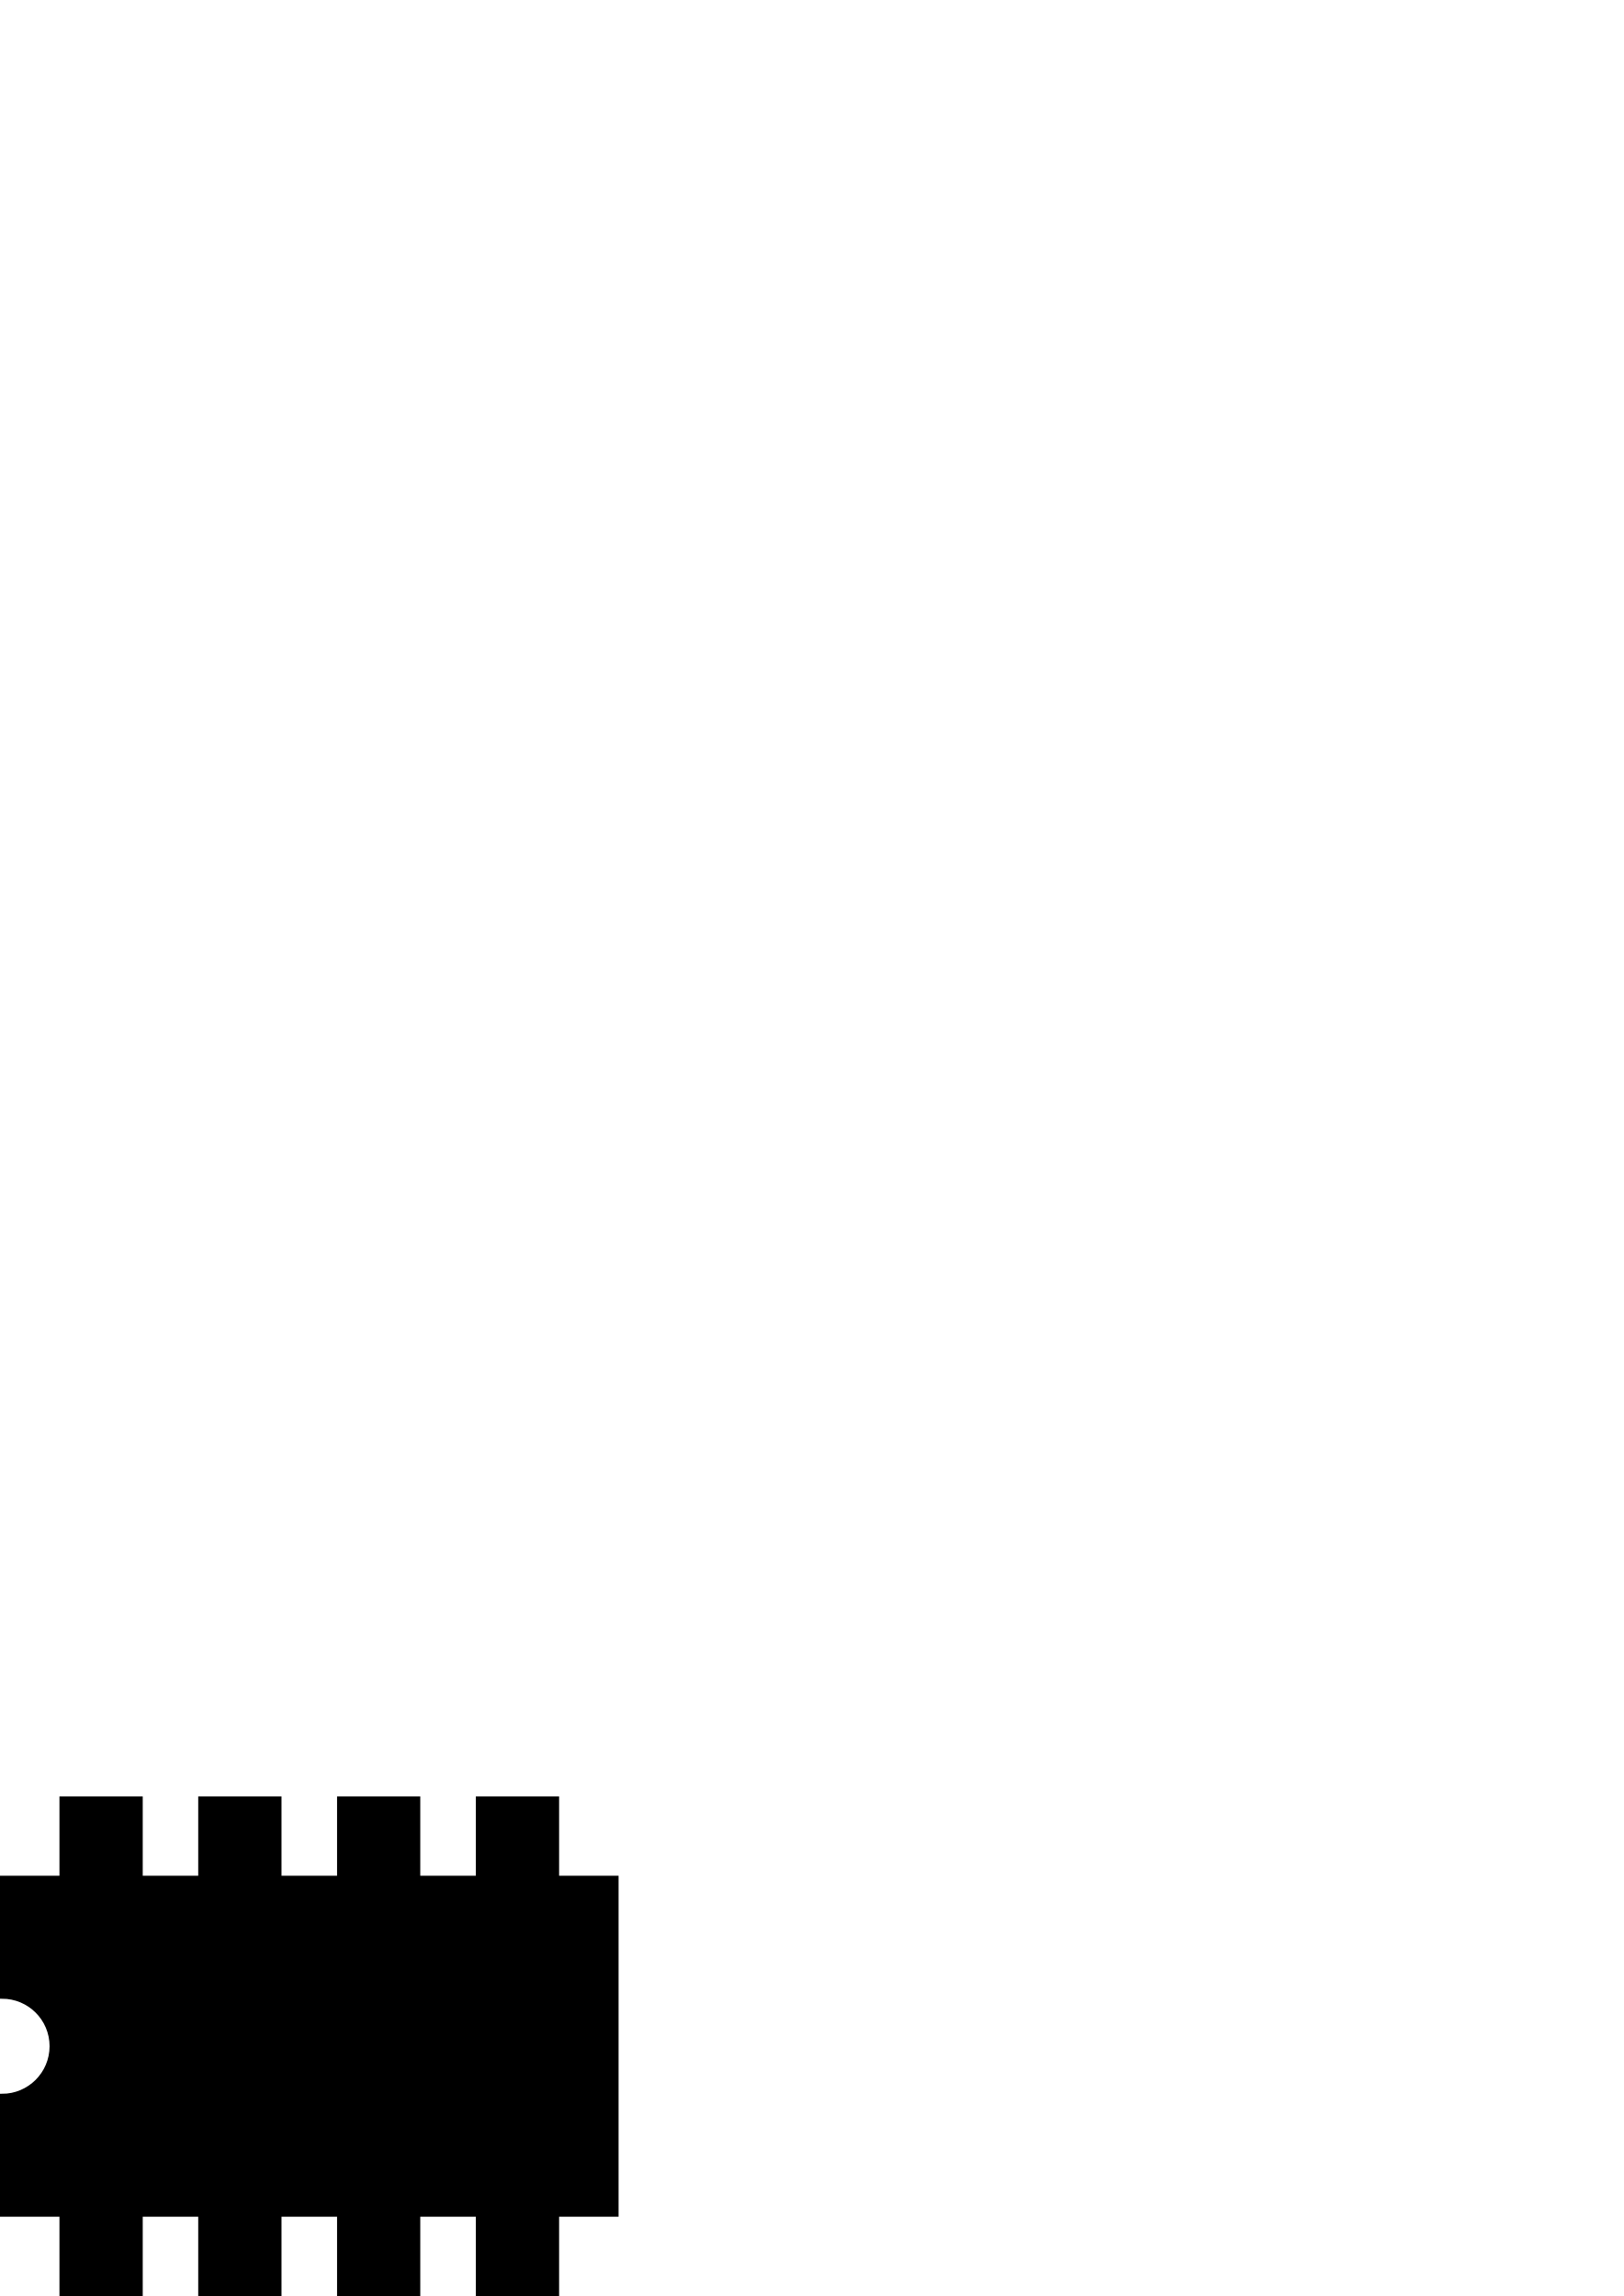
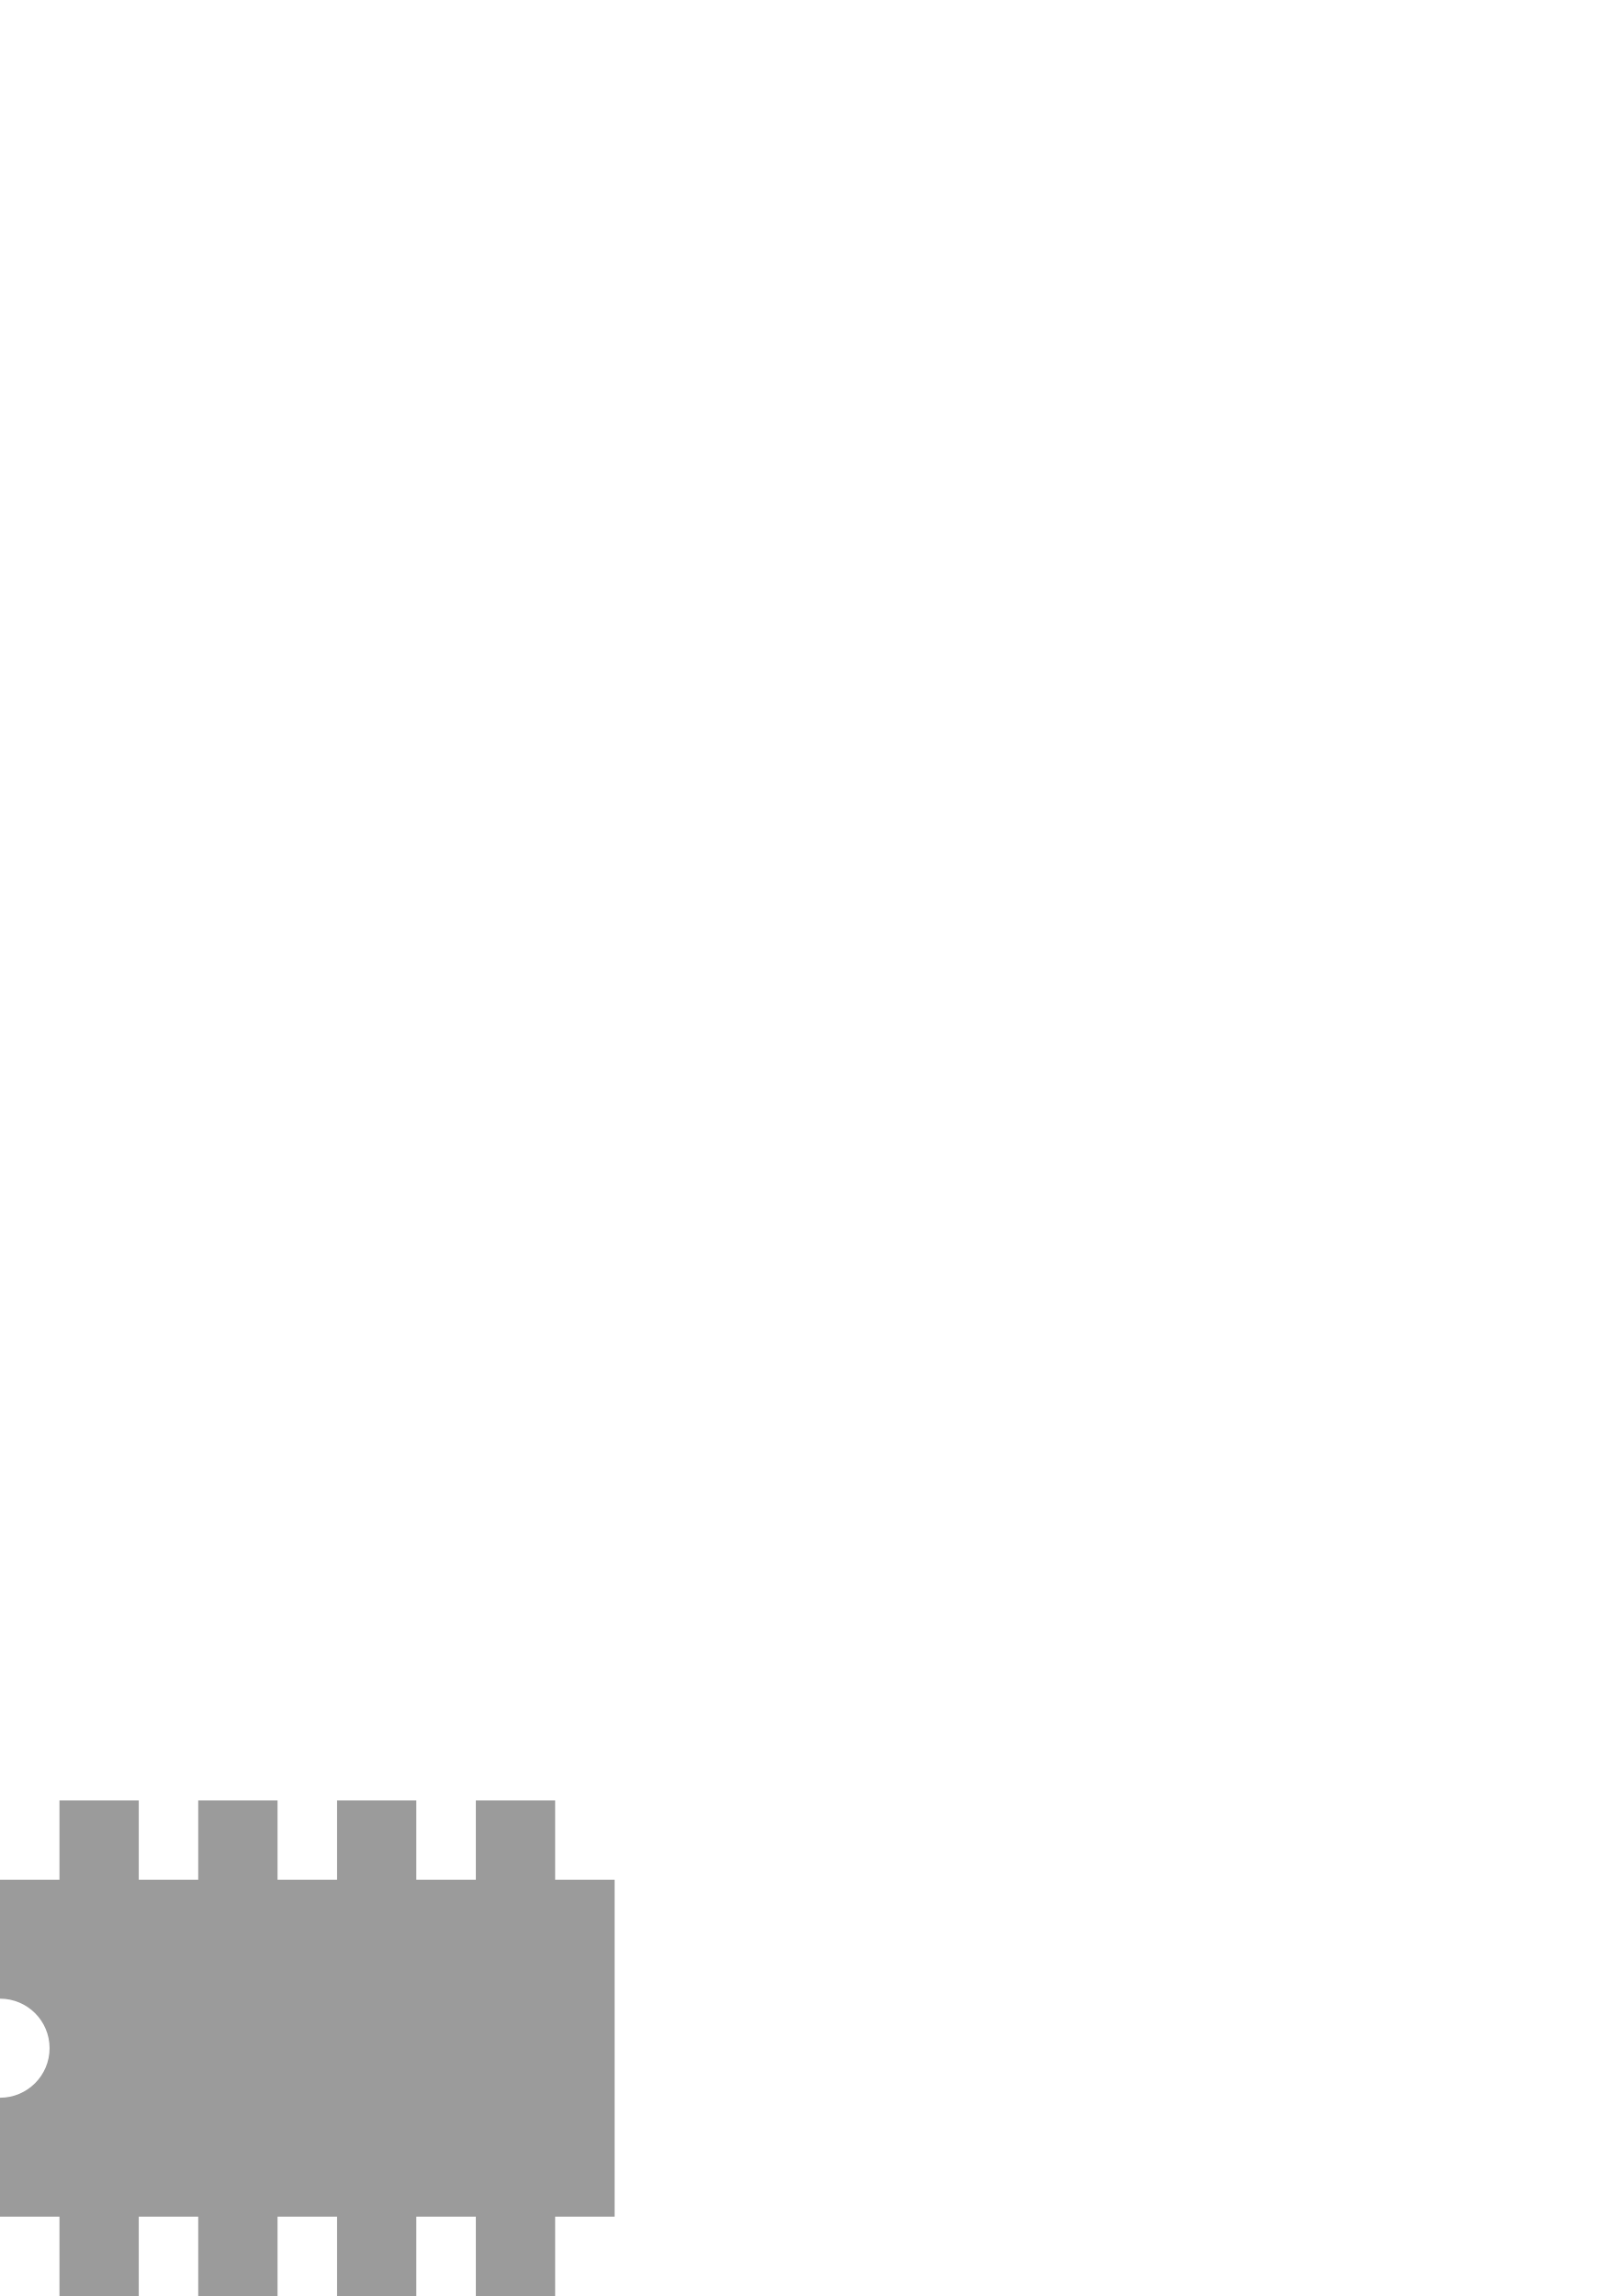
<svg xmlns="http://www.w3.org/2000/svg" width="744.094" height="1052.362" id="svg2" version="1.1">
  <defs id="defs4" />
-   <g id="layer1">
-     <path style="fill:#000000;fill-opacity:1;stroke:#000000;stroke-width:1.817px;stroke-linecap:butt;stroke-linejoin:miter;stroke-opacity:1" d="M 28.156 824.312 L 28.156 860.656 L 0.906 860.656 L 0.906 915.188 C 13.451 915.188 23.625 925.331 23.625 937.875 C 23.625 950.419 13.451 960.594 0.906 960.594 L 0.906 1015.125 L 28.156 1015.125 L 28.156 1051.469 L 64.5 1051.469 L 64.5 1015.125 L 91.75 1015.125 L 91.75 1051.469 L 128.094 1051.469 L 128.094 1015.125 L 155.375 1015.125 L 155.375 1051.469 L 191.688 1051.469 L 191.688 1015.125 L 218.969 1015.125 L 218.969 1051.469 L 255.312 1051.469 L 255.312 1015.125 L 282.562 1015.125 L 282.562 860.656 L 255.312 860.656 L 255.312 824.312 L 218.969 824.312 L 218.969 860.656 L 191.688 860.656 L 191.688 824.312 L 155.375 824.312 L 155.375 860.656 L 128.094 860.656 L 128.094 824.312 L 91.75 824.312 L 91.75 860.656 L 64.5 860.656 L 64.5 824.312 L 28.156 824.312 z " id="path3054-11-3" />
+   <g id="layer1" style="display:inline">
+     <path style="fill:#000000;fill-opacity:0.392;stroke:none" d="m 27.25,825.206 0,36.344 -27.25,0 0,54.531 c 12.544,0 22.719,10.143 22.719,22.688 0,12.544 -10.174,22.719 -22.719,22.719 l 0,54.531 27.25,0 0,36.344 36.344,0 0,-36.344 27.25,0 0,36.344 36.344,0 0,-36.344 27.281,0 0,36.344 36.312,0 0,-36.344 27.281,0 0,36.344 36.344,0 0,-36.344 27.25,0 0,-154.469 -27.25,0 0,-36.344 -36.344,0 0,36.344 -27.281,0 0,-36.344 -36.312,0 0,36.344 -27.281,0 0,-36.344 -36.344,0 0,36.344 -27.25,0 0,-36.344 -36.344,0 z" id="path3054-11-3" />
+   </g>
+   <g id="layer2" style="display:inline">
+     <rect style="color:#000000;fill:#ff0000;fill-opacity:0.392;fill-rule:nonzero;stroke:none;stroke-width:14.173;marker:none;visibility:visible;display:inline;overflow:visible;enable-background:accumulate" id="rect3756" width="4.286" height="10.714" x="-5.714" y="-887.005" transform="scale(1,-1)" />
+   </g>
+   <g id="layer3">
+     <rect style="color:#000000;fill:#ff0000;fill-opacity:0.392;fill-rule:nonzero;stroke:none;stroke-width:14.173;marker:none;visibility:visible;display:inline;overflow:visible;enable-background:accumulate" id="rect3756-3" width="0.357" height="2.143" x="-0.429" y="-900.219" transform="scale(1,-1)" />
  </g>
</svg>
